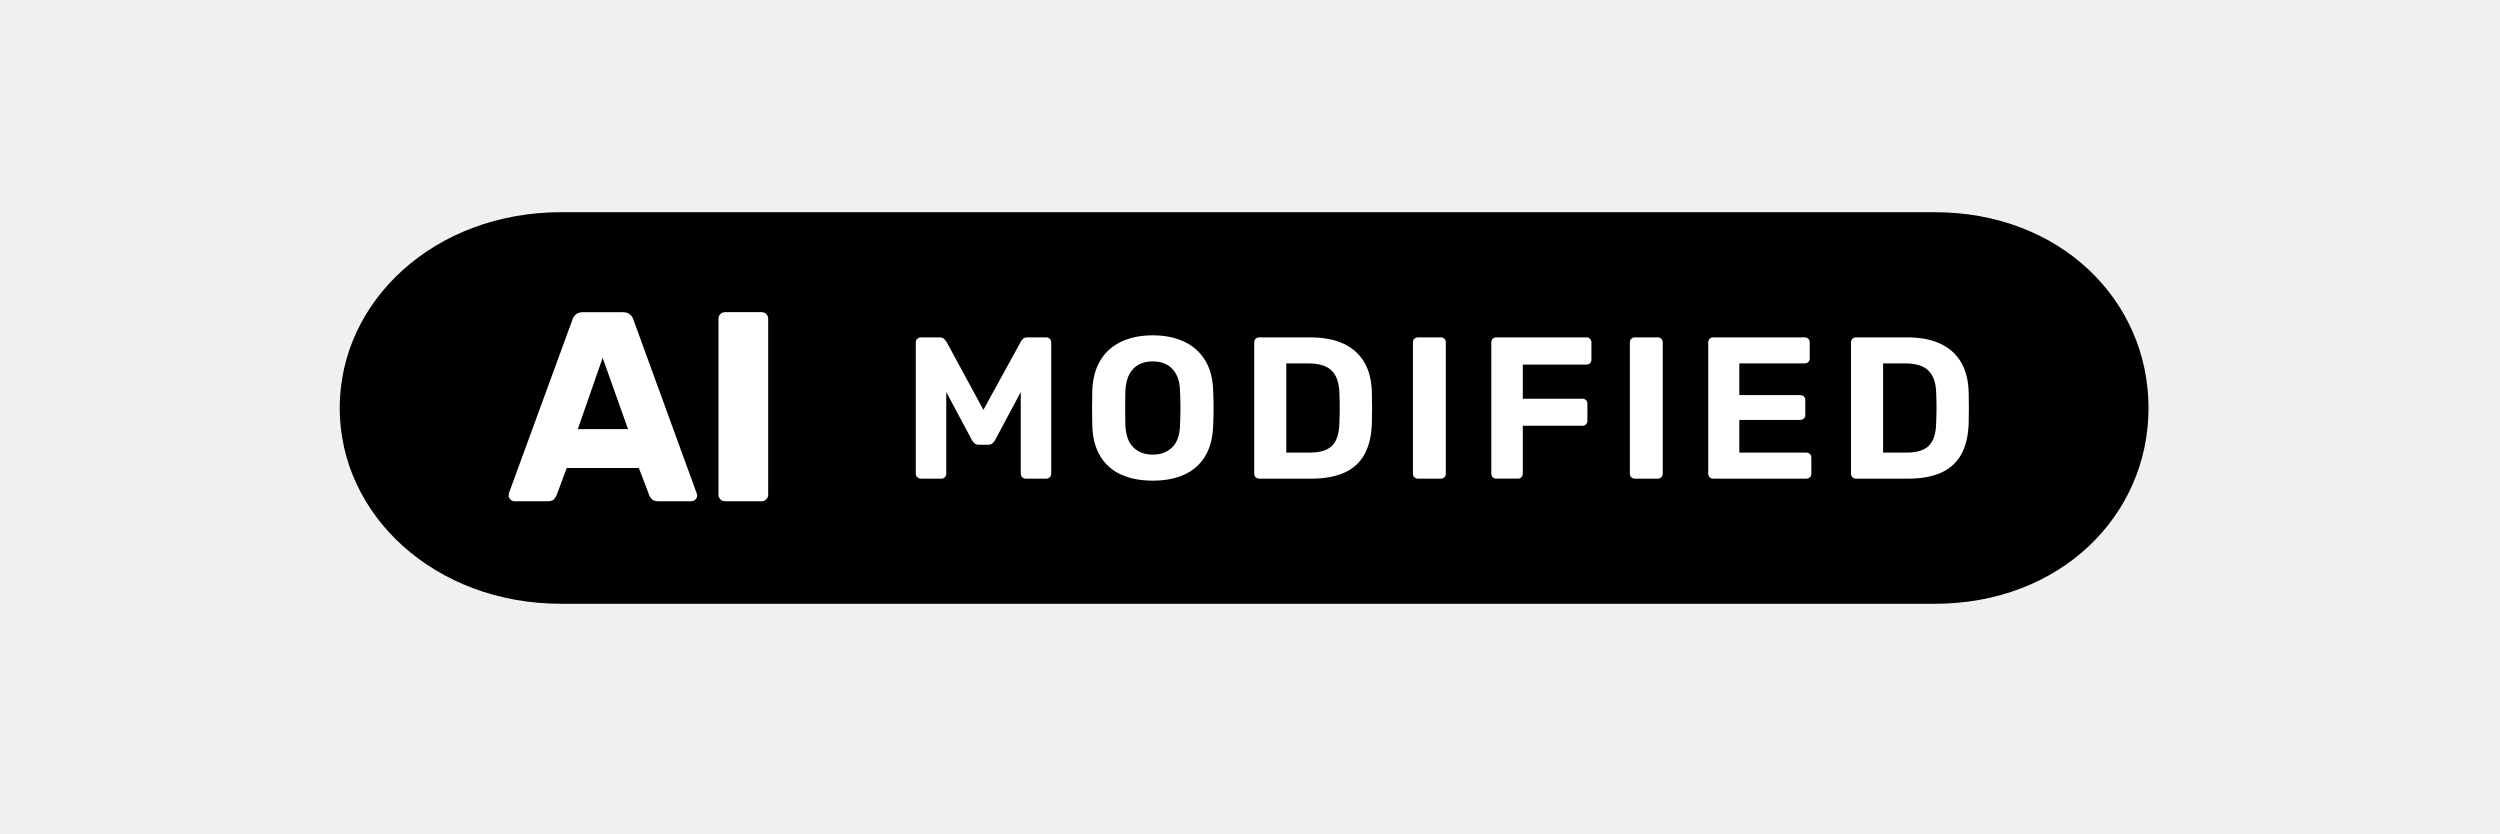
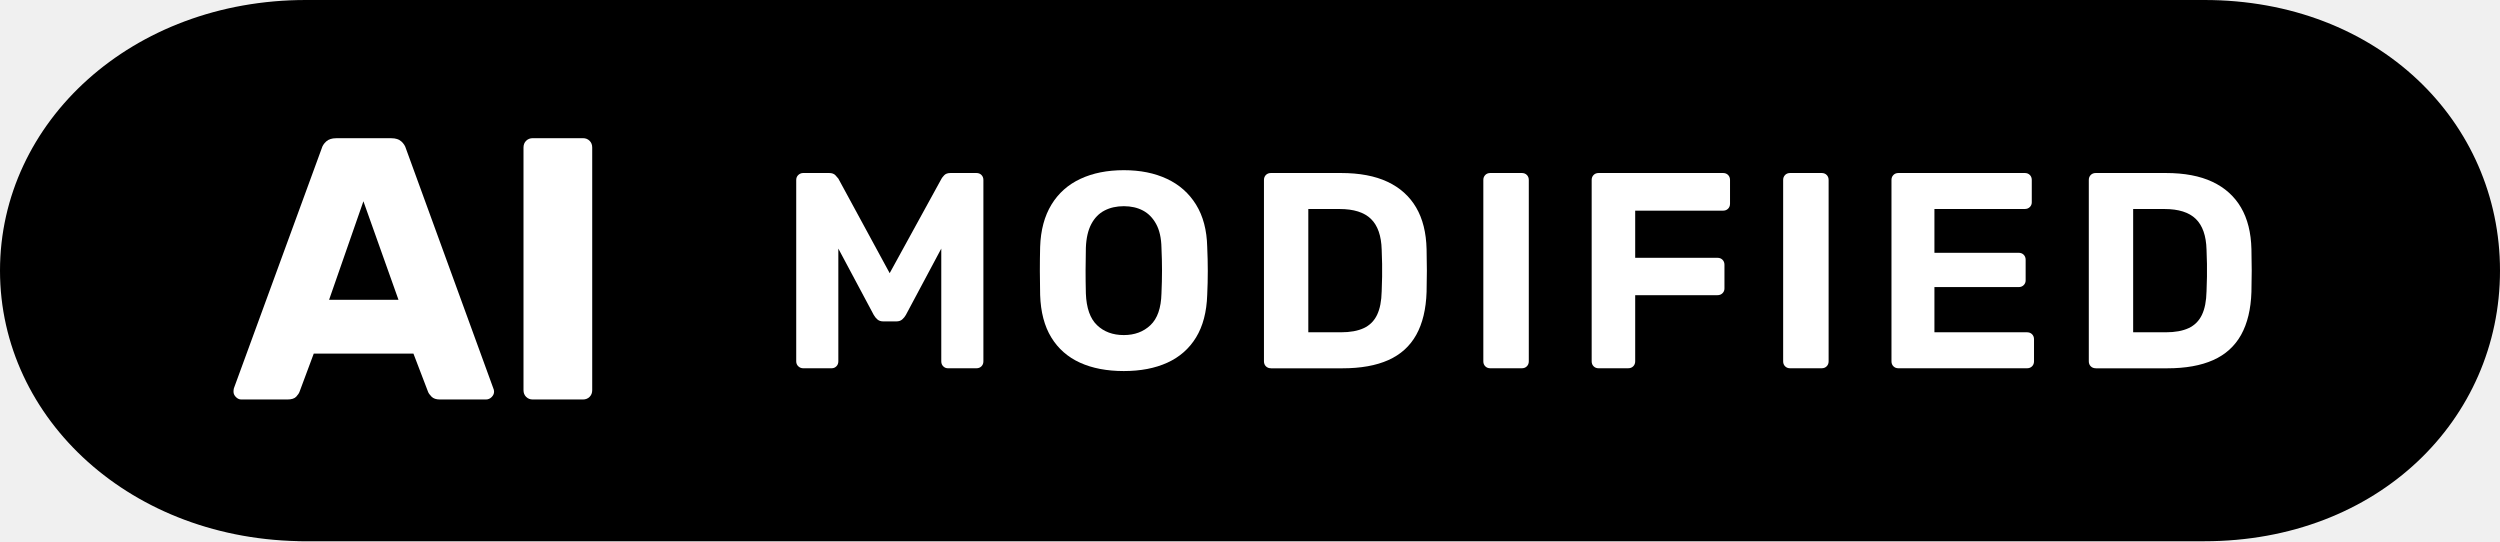
- <svg xmlns="http://www.w3.org/2000/svg" id="Calque_1" data-name="Calque 1" viewBox="0 0 1700.79 566.93">
+ <svg xmlns="http://www.w3.org/2000/svg" id="Calque_1" data-name="Calque 1" viewBox="231.11 144.36 1230.56 266.41">
  <defs>
    <style>
      .cls-1 {
        fill-rule: evenodd;
      }

      .cls-2 {
        fill: #fff;
      }
    </style>
  </defs>
  <path class="cls-1" d="M376.65,410.77h939.48c85.55,0,145.54-59.94,145.54-133.2h0c0-73.27-59.99-133.21-145.54-133.21H381.65c-85.55,0-150.54,59.94-150.54,133.2h0c0,73.26,64.99,133.2,150.54,133.2" />
  <g>
    <path class="cls-2" d="M626.46,325.63c-.92,0-1.72-.32-2.4-.96-.69-.64-1.03-1.46-1.03-2.47v-89.25c0-1.01.34-1.83,1.03-2.47.69-.64,1.49-.96,2.4-.96h12.77c1.37,0,2.4.37,3.09,1.1.69.73,1.17,1.28,1.44,1.65l25.27,46.55,25.54-46.55c.18-.36.62-.91,1.3-1.65.69-.73,1.72-1.1,3.09-1.1h12.77c1.01,0,1.83.32,2.47.96.64.64.96,1.47.96,2.47v89.25c0,1.01-.32,1.83-.96,2.47s-1.47.96-2.47.96h-14.01c-.92,0-1.69-.32-2.33-.96-.64-.64-.96-1.46-.96-2.47v-55.48l-17.44,32.68c-.46.82-1.05,1.56-1.79,2.2-.73.64-1.69.96-2.88.96h-6.45c-1.19,0-2.15-.32-2.88-.96-.73-.64-1.33-1.37-1.79-2.2l-17.44-32.68v55.48c0,1.01-.32,1.83-.96,2.47-.64.64-1.42.96-2.33.96h-14.01Z" />
    <path class="cls-2" d="M784.28,327c-8.33,0-15.52-1.37-21.56-4.12-6.04-2.75-10.76-6.89-14.14-12.43-3.39-5.54-5.22-12.52-5.49-20.94-.09-3.94-.14-7.85-.14-11.74s.04-7.85.14-11.88c.27-8.24,2.13-15.17,5.56-20.8,3.43-5.63,8.19-9.86,14.28-12.7,6.09-2.84,13.2-4.26,21.35-4.26s15.13,1.42,21.21,4.26c6.09,2.84,10.87,7.07,14.35,12.7,3.48,5.63,5.31,12.56,5.49,20.8.18,4.03.28,7.99.28,11.88s-.09,7.81-.28,11.74c-.27,8.42-2.11,15.4-5.49,20.94-3.39,5.54-8.1,9.68-14.14,12.43-6.04,2.75-13.18,4.12-21.42,4.12ZM784.28,309.29c5.31,0,9.68-1.62,13.11-4.88,3.43-3.25,5.24-8.44,5.42-15.58.18-4.03.27-7.8.27-11.33s-.09-7.25-.27-11.19c-.09-4.76-.96-8.65-2.61-11.67-1.65-3.02-3.82-5.24-6.52-6.66-2.7-1.42-5.84-2.13-9.41-2.13s-6.73.71-9.47,2.13c-2.75,1.42-4.92,3.64-6.52,6.66-1.6,3.02-2.5,6.91-2.68,11.67-.09,3.94-.14,7.67-.14,11.19s.04,7.3.14,11.33c.27,7.14,2.1,12.34,5.49,15.58,3.39,3.25,7.78,4.88,13.18,4.88Z" />
    <path class="cls-2" d="M856.69,325.63c-1.01,0-1.83-.32-2.47-.96-.64-.64-.96-1.46-.96-2.47v-89.25c0-1.01.32-1.83.96-2.47.64-.64,1.46-.96,2.47-.96h34.47c9.15,0,16.8,1.44,22.93,4.33,6.13,2.88,10.82,7.1,14.07,12.63,3.25,5.54,4.96,12.38,5.15,20.53.09,4.03.14,7.55.14,10.57s-.05,6.5-.14,10.44c-.27,8.51-1.97,15.56-5.08,21.15-3.11,5.58-7.69,9.73-13.73,12.43-6.04,2.7-13.59,4.05-22.66,4.05h-35.15ZM875.09,307.92h16.07c4.58,0,8.33-.69,11.26-2.06,2.93-1.37,5.1-3.55,6.52-6.52,1.42-2.97,2.17-6.84,2.27-11.6.09-2.65.16-5.03.21-7.14.04-2.1.04-4.21,0-6.32-.05-2.1-.12-4.44-.21-7-.18-6.87-1.95-11.92-5.29-15.17-3.34-3.25-8.49-4.87-15.45-4.87h-15.38v60.69Z" />
    <path class="cls-2" d="M964.67,325.63c-1.01,0-1.83-.32-2.47-.96-.64-.64-.96-1.46-.96-2.47v-89.25c0-1.01.32-1.83.96-2.47.64-.64,1.46-.96,2.47-.96h15.52c1.01,0,1.83.32,2.47.96.64.64.96,1.47.96,2.47v89.25c0,1.01-.32,1.83-.96,2.47-.64.64-1.46.96-2.47.96h-15.52Z" />
    <path class="cls-2" d="M1018,325.63c-1.01,0-1.83-.32-2.47-.96-.64-.64-.96-1.46-.96-2.47v-89.25c0-1.01.32-1.83.96-2.47.64-.64,1.46-.96,2.47-.96h61.24c1.01,0,1.83.32,2.47.96.64.64.96,1.47.96,2.47v11.67c0,1.01-.32,1.83-.96,2.47-.64.64-1.47.96-2.47.96h-43.25v23.21h40.51c1.01,0,1.83.32,2.47.96.64.64.96,1.47.96,2.47v11.67c0,.92-.32,1.69-.96,2.33-.64.64-1.46.96-2.47.96h-40.51v32.54c0,1.01-.32,1.83-.96,2.47-.64.64-1.46.96-2.47.96h-14.56Z" />
    <path class="cls-2" d="M1112.25,325.63c-1.01,0-1.83-.32-2.47-.96-.64-.64-.96-1.46-.96-2.47v-89.25c0-1.01.32-1.83.96-2.47.64-.64,1.46-.96,2.47-.96h15.52c1.01,0,1.83.32,2.47.96.64.64.96,1.47.96,2.47v89.25c0,1.01-.32,1.83-.96,2.47-.64.64-1.46.96-2.47.96h-15.52Z" />
    <path class="cls-2" d="M1165.57,325.63c-1.01,0-1.83-.32-2.47-.96-.64-.64-.96-1.46-.96-2.47v-89.25c0-1.01.32-1.83.96-2.47.64-.64,1.46-.96,2.47-.96h62.2c1.01,0,1.83.32,2.47.96.64.64.96,1.47.96,2.47v10.99c0,.92-.32,1.69-.96,2.33-.64.64-1.47.96-2.47.96h-44.49v21.56h41.47c1.01,0,1.83.32,2.47.96.64.64.96,1.47.96,2.47v10.16c0,.92-.32,1.7-.96,2.33-.64.64-1.47.96-2.47.96h-41.47v22.25h45.59c1.01,0,1.83.32,2.47.96.64.64.96,1.47.96,2.47v10.85c0,1.01-.32,1.83-.96,2.47-.64.64-1.47.96-2.47.96h-63.3Z" />
    <path class="cls-2" d="M1262.7,325.63c-1.01,0-1.83-.32-2.47-.96-.64-.64-.96-1.46-.96-2.47v-89.25c0-1.01.32-1.83.96-2.47.64-.64,1.46-.96,2.47-.96h34.47c9.15,0,16.8,1.44,22.93,4.33,6.13,2.88,10.82,7.1,14.07,12.63,3.25,5.54,4.96,12.38,5.15,20.53.09,4.03.14,7.55.14,10.57s-.05,6.5-.14,10.44c-.27,8.51-1.97,15.56-5.08,21.15-3.11,5.58-7.69,9.73-13.73,12.43-6.04,2.7-13.59,4.05-22.66,4.05h-35.15ZM1281.1,307.92h16.07c4.58,0,8.33-.69,11.26-2.06,2.93-1.37,5.1-3.55,6.52-6.52,1.42-2.97,2.17-6.84,2.27-11.6.09-2.65.16-5.03.21-7.14.04-2.1.04-4.21,0-6.32-.05-2.1-.12-4.44-.21-7-.18-6.87-1.95-11.92-5.29-15.17-3.34-3.25-8.49-4.87-15.45-4.87h-15.38v60.69Z" />
  </g>
  <g>
    <path class="cls-2" d="M349.9,341c-.98,0-1.87-.4-2.66-1.19-.8-.8-1.19-1.68-1.19-2.66,0-.61.06-1.16.18-1.65l43.18-117.96c.37-1.35,1.13-2.54,2.3-3.58,1.16-1.04,2.78-1.56,4.87-1.56h27.19c2.08,0,3.7.52,4.87,1.56,1.16,1.04,1.93,2.24,2.3,3.58l42.99,117.96c.24.49.37,1.04.37,1.65,0,.98-.4,1.87-1.19,2.66-.8.8-1.75,1.19-2.85,1.19h-22.6c-1.84,0-3.22-.46-4.13-1.38s-1.5-1.75-1.75-2.48l-7.17-18.74h-49.06l-6.98,18.74c-.25.73-.8,1.56-1.65,2.48-.86.92-2.33,1.38-4.41,1.38h-22.6ZM393.08,291.94h34.18l-17.27-48.51-16.9,48.51Z" />
    <path class="cls-2" d="M493.39,341c-1.35,0-2.45-.43-3.31-1.29-.86-.86-1.29-1.96-1.29-3.31v-119.43c0-1.35.43-2.45,1.29-3.31s1.96-1.29,3.31-1.29h24.62c1.35,0,2.45.43,3.31,1.29.86.86,1.29,1.96,1.29,3.31v119.43c0,1.35-.43,2.45-1.29,3.31s-1.96,1.29-3.31,1.29h-24.62Z" />
  </g>
</svg>
